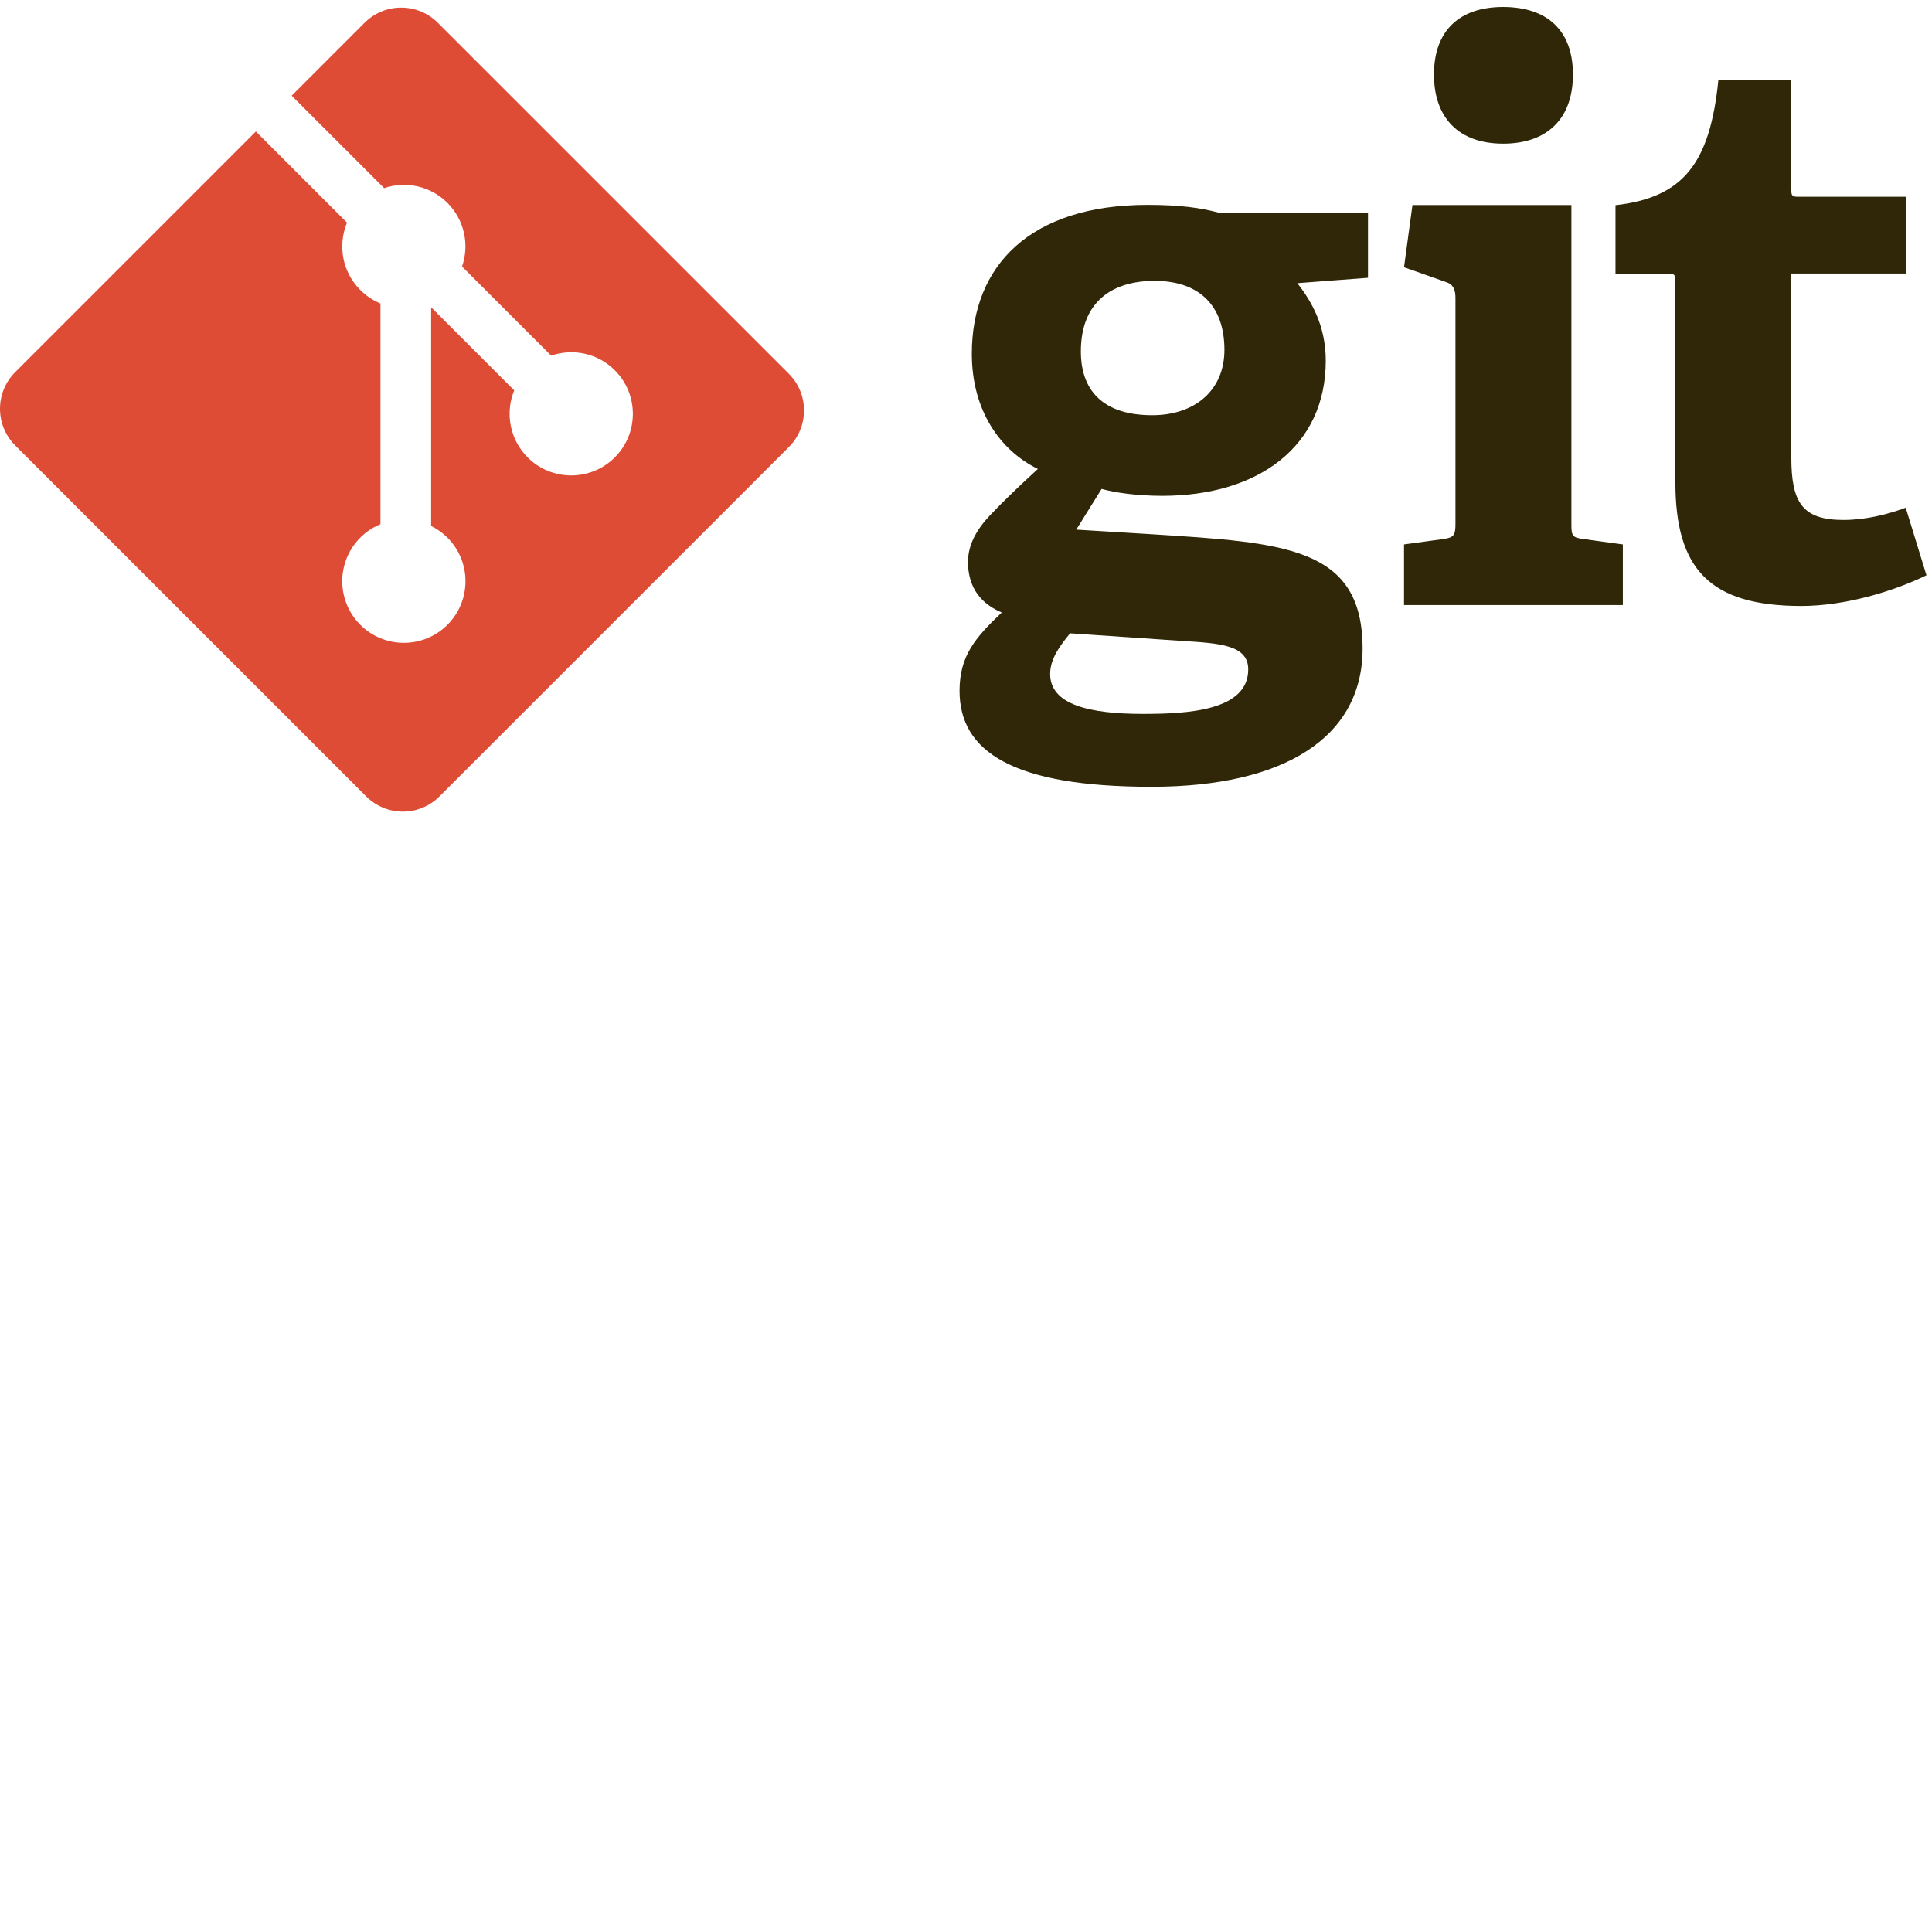
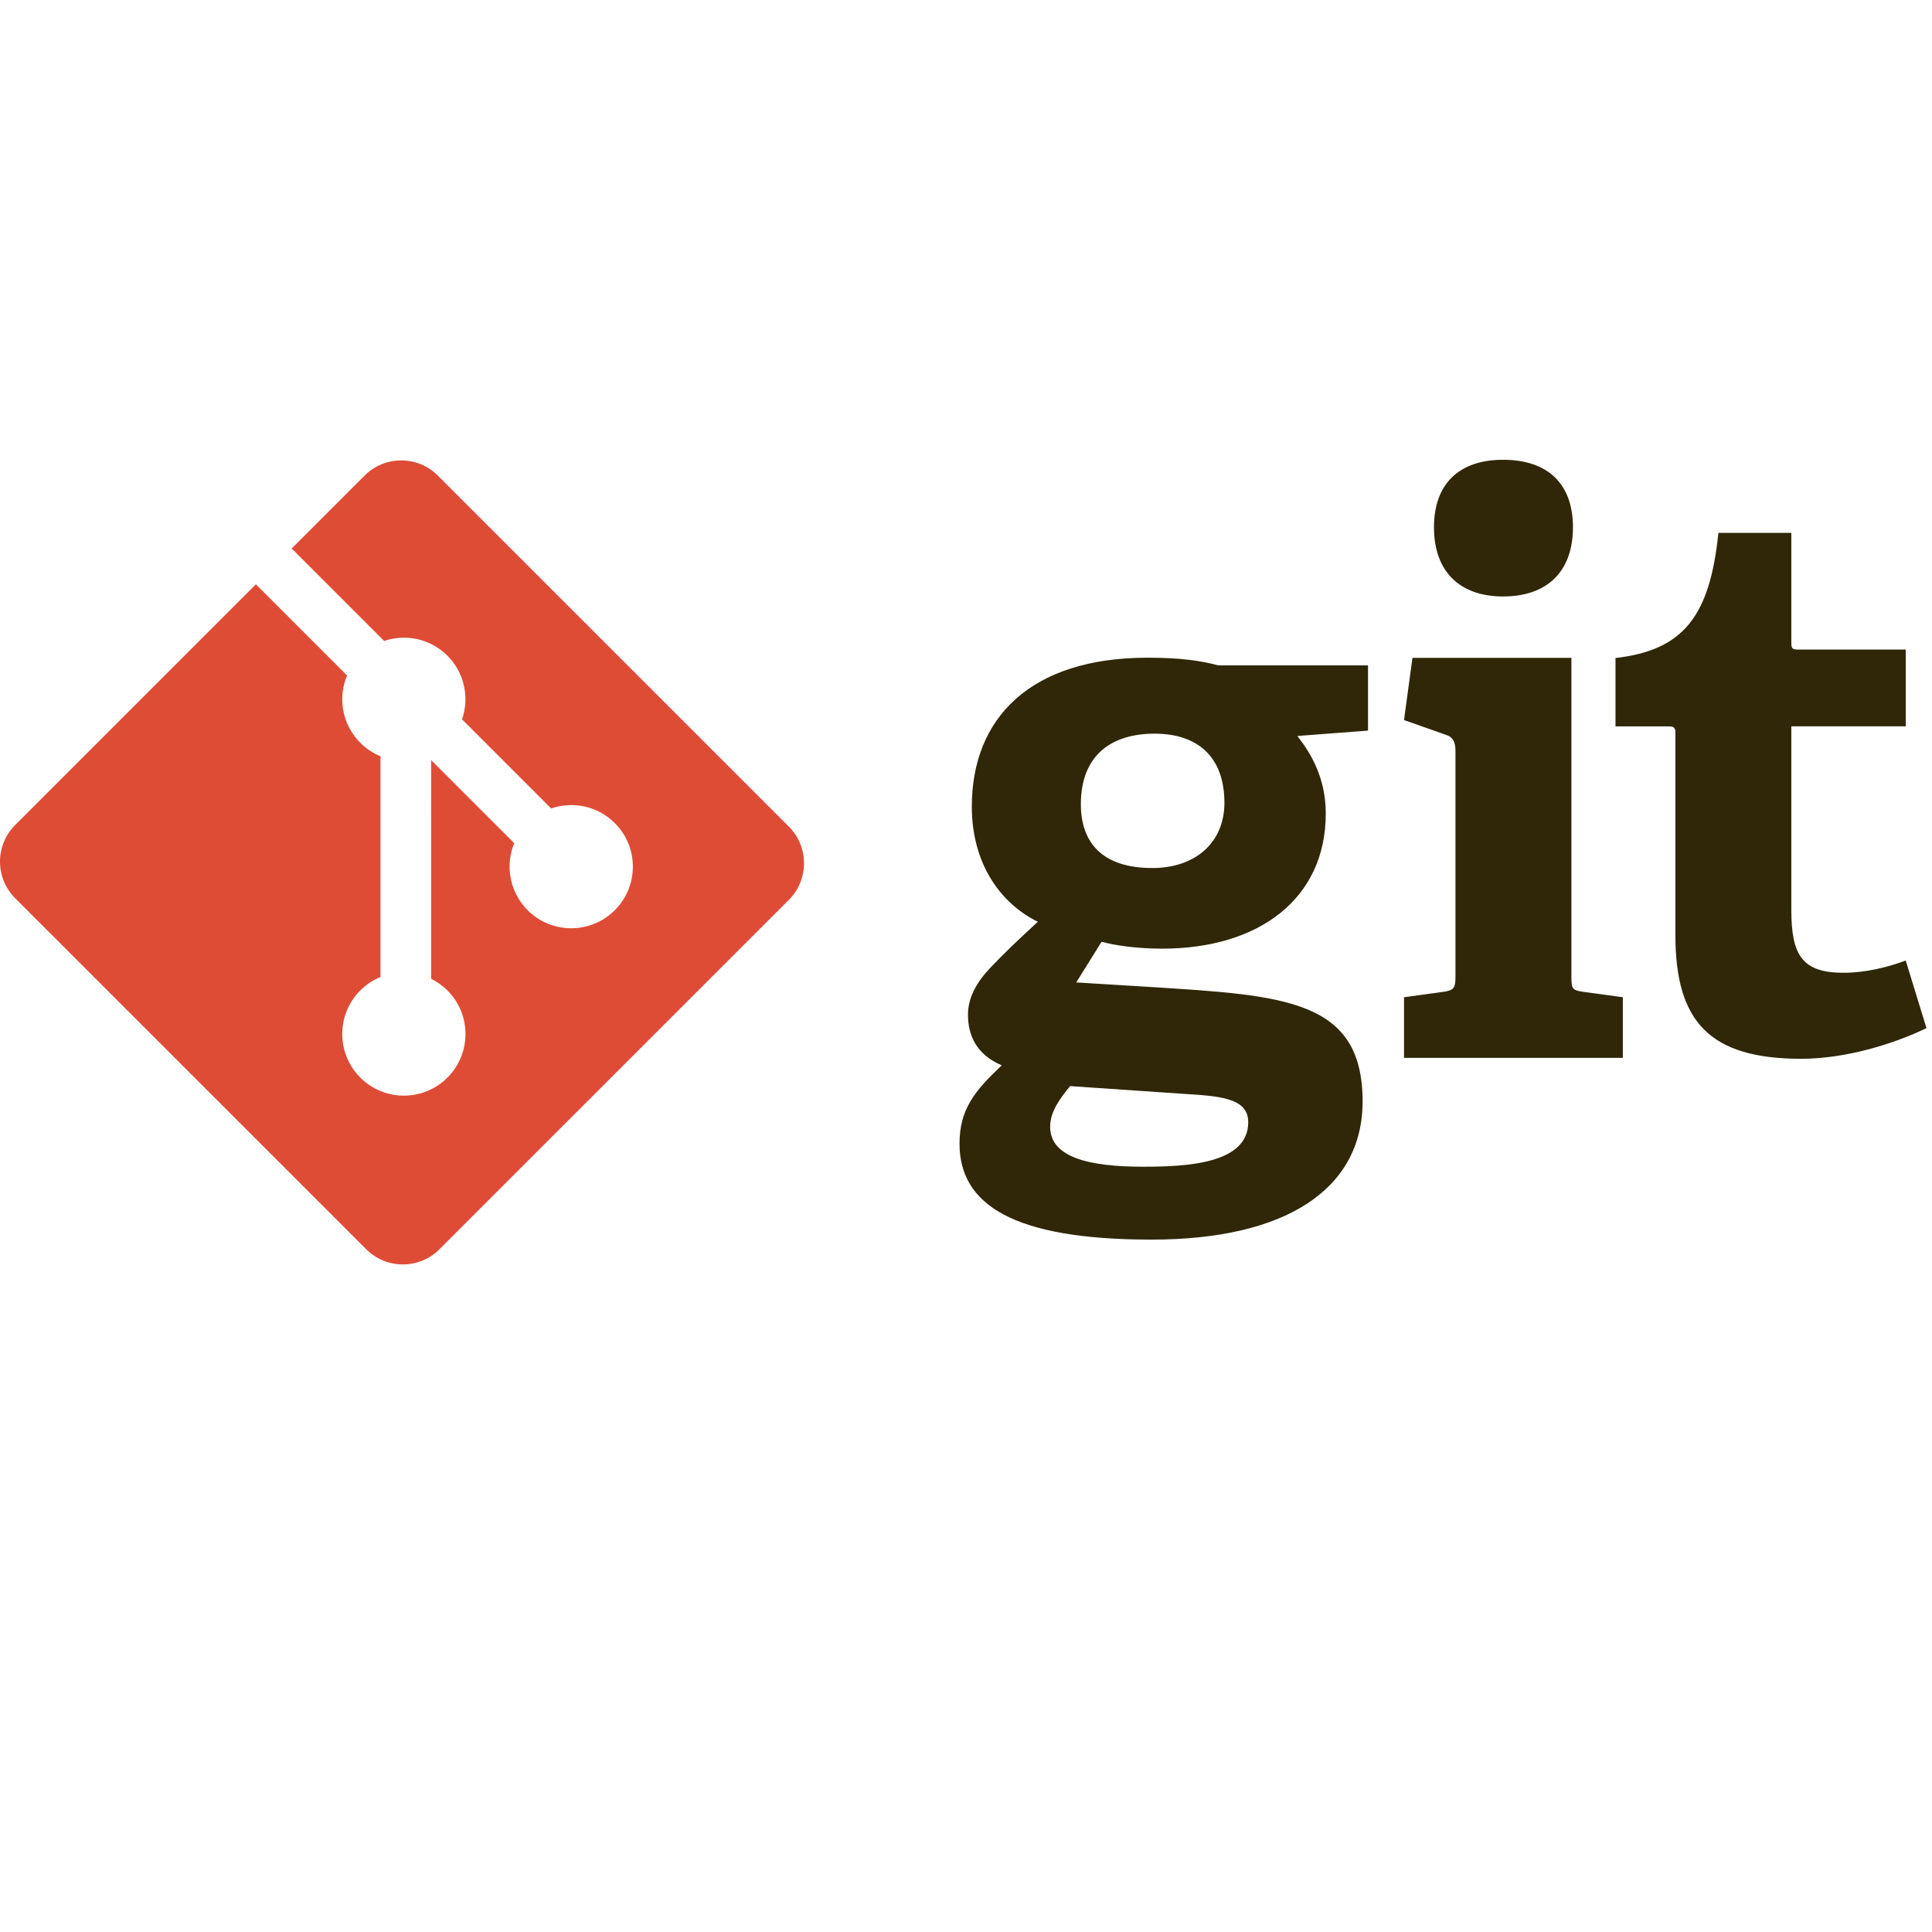
- <svg xmlns="http://www.w3.org/2000/svg" width="128" height="128" viewBox="0 0 256 108" preserveAspectRatio="xMinYMin meet">
+ <svg xmlns="http://www.w3.org/2000/svg" width="128" height="128" viewBox="0 -60 256 108" preserveAspectRatio="xMinYMin meet">
  <path d="M152.984 37.214c-5.597 0-9.765 2.748-9.765 9.362 0 4.983 2.747 8.443 9.463 8.443 5.693 0 9.56-3.355 9.56-8.65 0-6-3.46-9.155-9.258-9.155zm-11.19 46.701c-1.325 1.625-2.645 3.353-2.645 5.39 0 4.067 5.186 5.291 12.31 5.291 5.9 0 13.938-.414 13.938-5.9 0-3.261-3.867-3.462-8.753-3.768l-14.85-1.013zm30.113-46.394c1.828 2.34 3.764 5.597 3.764 10.276 0 11.292-8.851 17.904-21.667 17.904-3.259 0-6.209-.406-8.038-.914l-3.359 5.39 9.969.61c17.602 1.122 27.975 1.632 27.975 15.157 0 11.702-10.272 18.311-27.975 18.311-18.413 0-25.433-4.68-25.433-12.716 0-4.578 2.035-7.015 5.596-10.378-3.358-1.419-4.476-3.961-4.476-6.71 0-2.24 1.118-4.273 2.952-6.208 1.83-1.93 3.864-3.865 6.306-6.103-4.984-2.442-8.75-7.732-8.75-15.262 0-11.697 7.733-19.731 23.295-19.731 4.376 0 7.022.402 9.362 1.017h19.84v8.644l-9.361.713zM199.166 19.034c-5.8 0-9.157-3.36-9.157-9.161 0-5.793 3.356-8.95 9.157-8.95 5.9 0 9.258 3.157 9.258 8.95 0 5.801-3.357 9.161-9.258 9.161zM186.04 80.171v-8.033l5.19-.71c1.425-.205 1.627-.509 1.627-2.038V39.48c0-1.116-.304-1.832-1.325-2.134l-5.492-1.935 1.118-8.238h21.061V69.39c0 1.63.098 1.833 1.629 2.039l5.188.71v8.032H186.04zM255.267 76.227c-4.376 2.135-10.785 4.068-16.586 4.068-12.106 0-16.682-4.878-16.682-16.38V37.264c0-.61 0-1.017-.817-1.017h-7.12V27.19c8.955-1.02 12.513-5.496 13.632-16.585h9.666v14.45c0 .71 0 1.017.815 1.017h14.343v10.173H237.36v24.313c0 6.002 1.426 8.34 6.917 8.34 2.852 0 5.799-.71 8.24-1.626l2.75 8.954" fill="#2F2707" />
  <path d="M104.529 49.53L58.013 3.017a6.86 6.86 0 0 0-9.703 0l-9.659 9.66 12.253 12.252a8.145 8.145 0 0 1 8.383 1.953 8.157 8.157 0 0 1 1.936 8.434L73.03 47.125c2.857-.984 6.154-.347 8.435 1.938a8.161 8.161 0 0 1 0 11.545 8.164 8.164 0 0 1-13.324-8.88L57.129 40.716l-.001 28.98a8.248 8.248 0 0 1 2.159 1.544 8.164 8.164 0 0 1 0 11.547c-3.19 3.19-8.36 3.19-11.545 0a8.164 8.164 0 0 1 2.672-13.328v-29.25a8.064 8.064 0 0 1-2.672-1.782c-2.416-2.413-2.997-5.958-1.759-8.925l-12.078-12.08L2.011 49.314a6.863 6.863 0 0 0 0 9.706l46.516 46.514a6.862 6.862 0 0 0 9.703 0l46.299-46.297a6.866 6.866 0 0 0 0-9.707" fill="#DE4C36" />
</svg>
